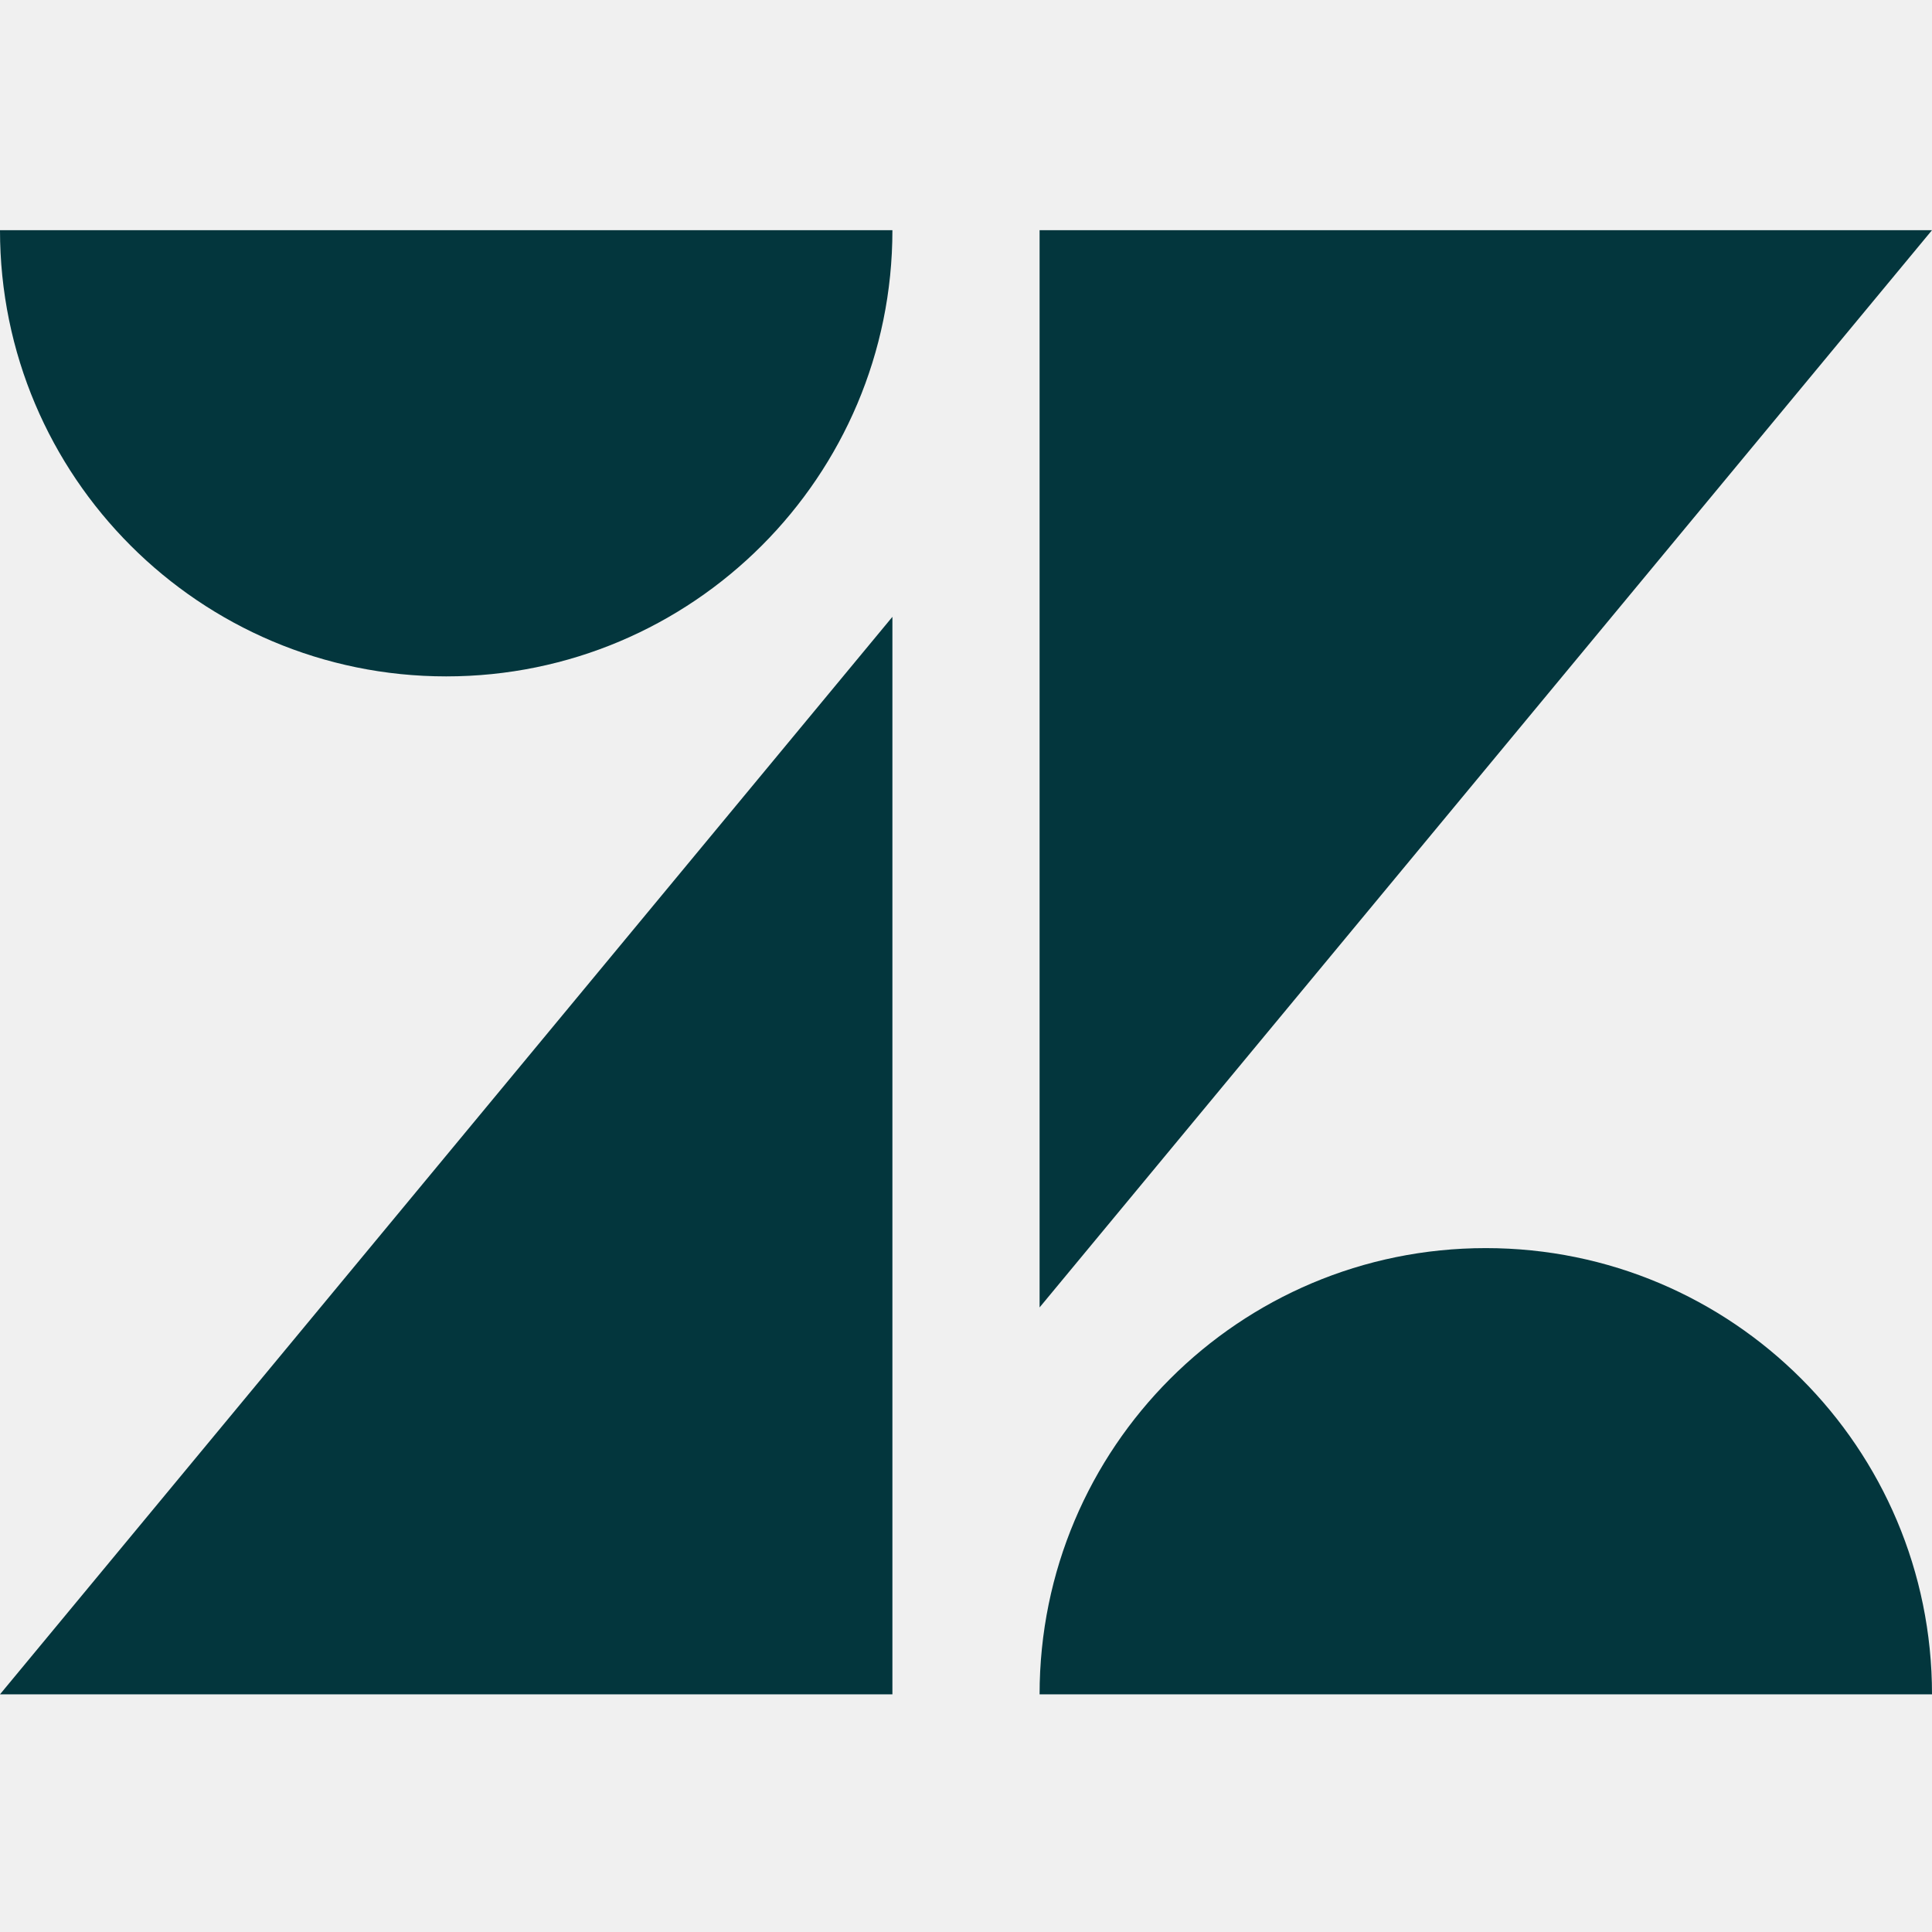
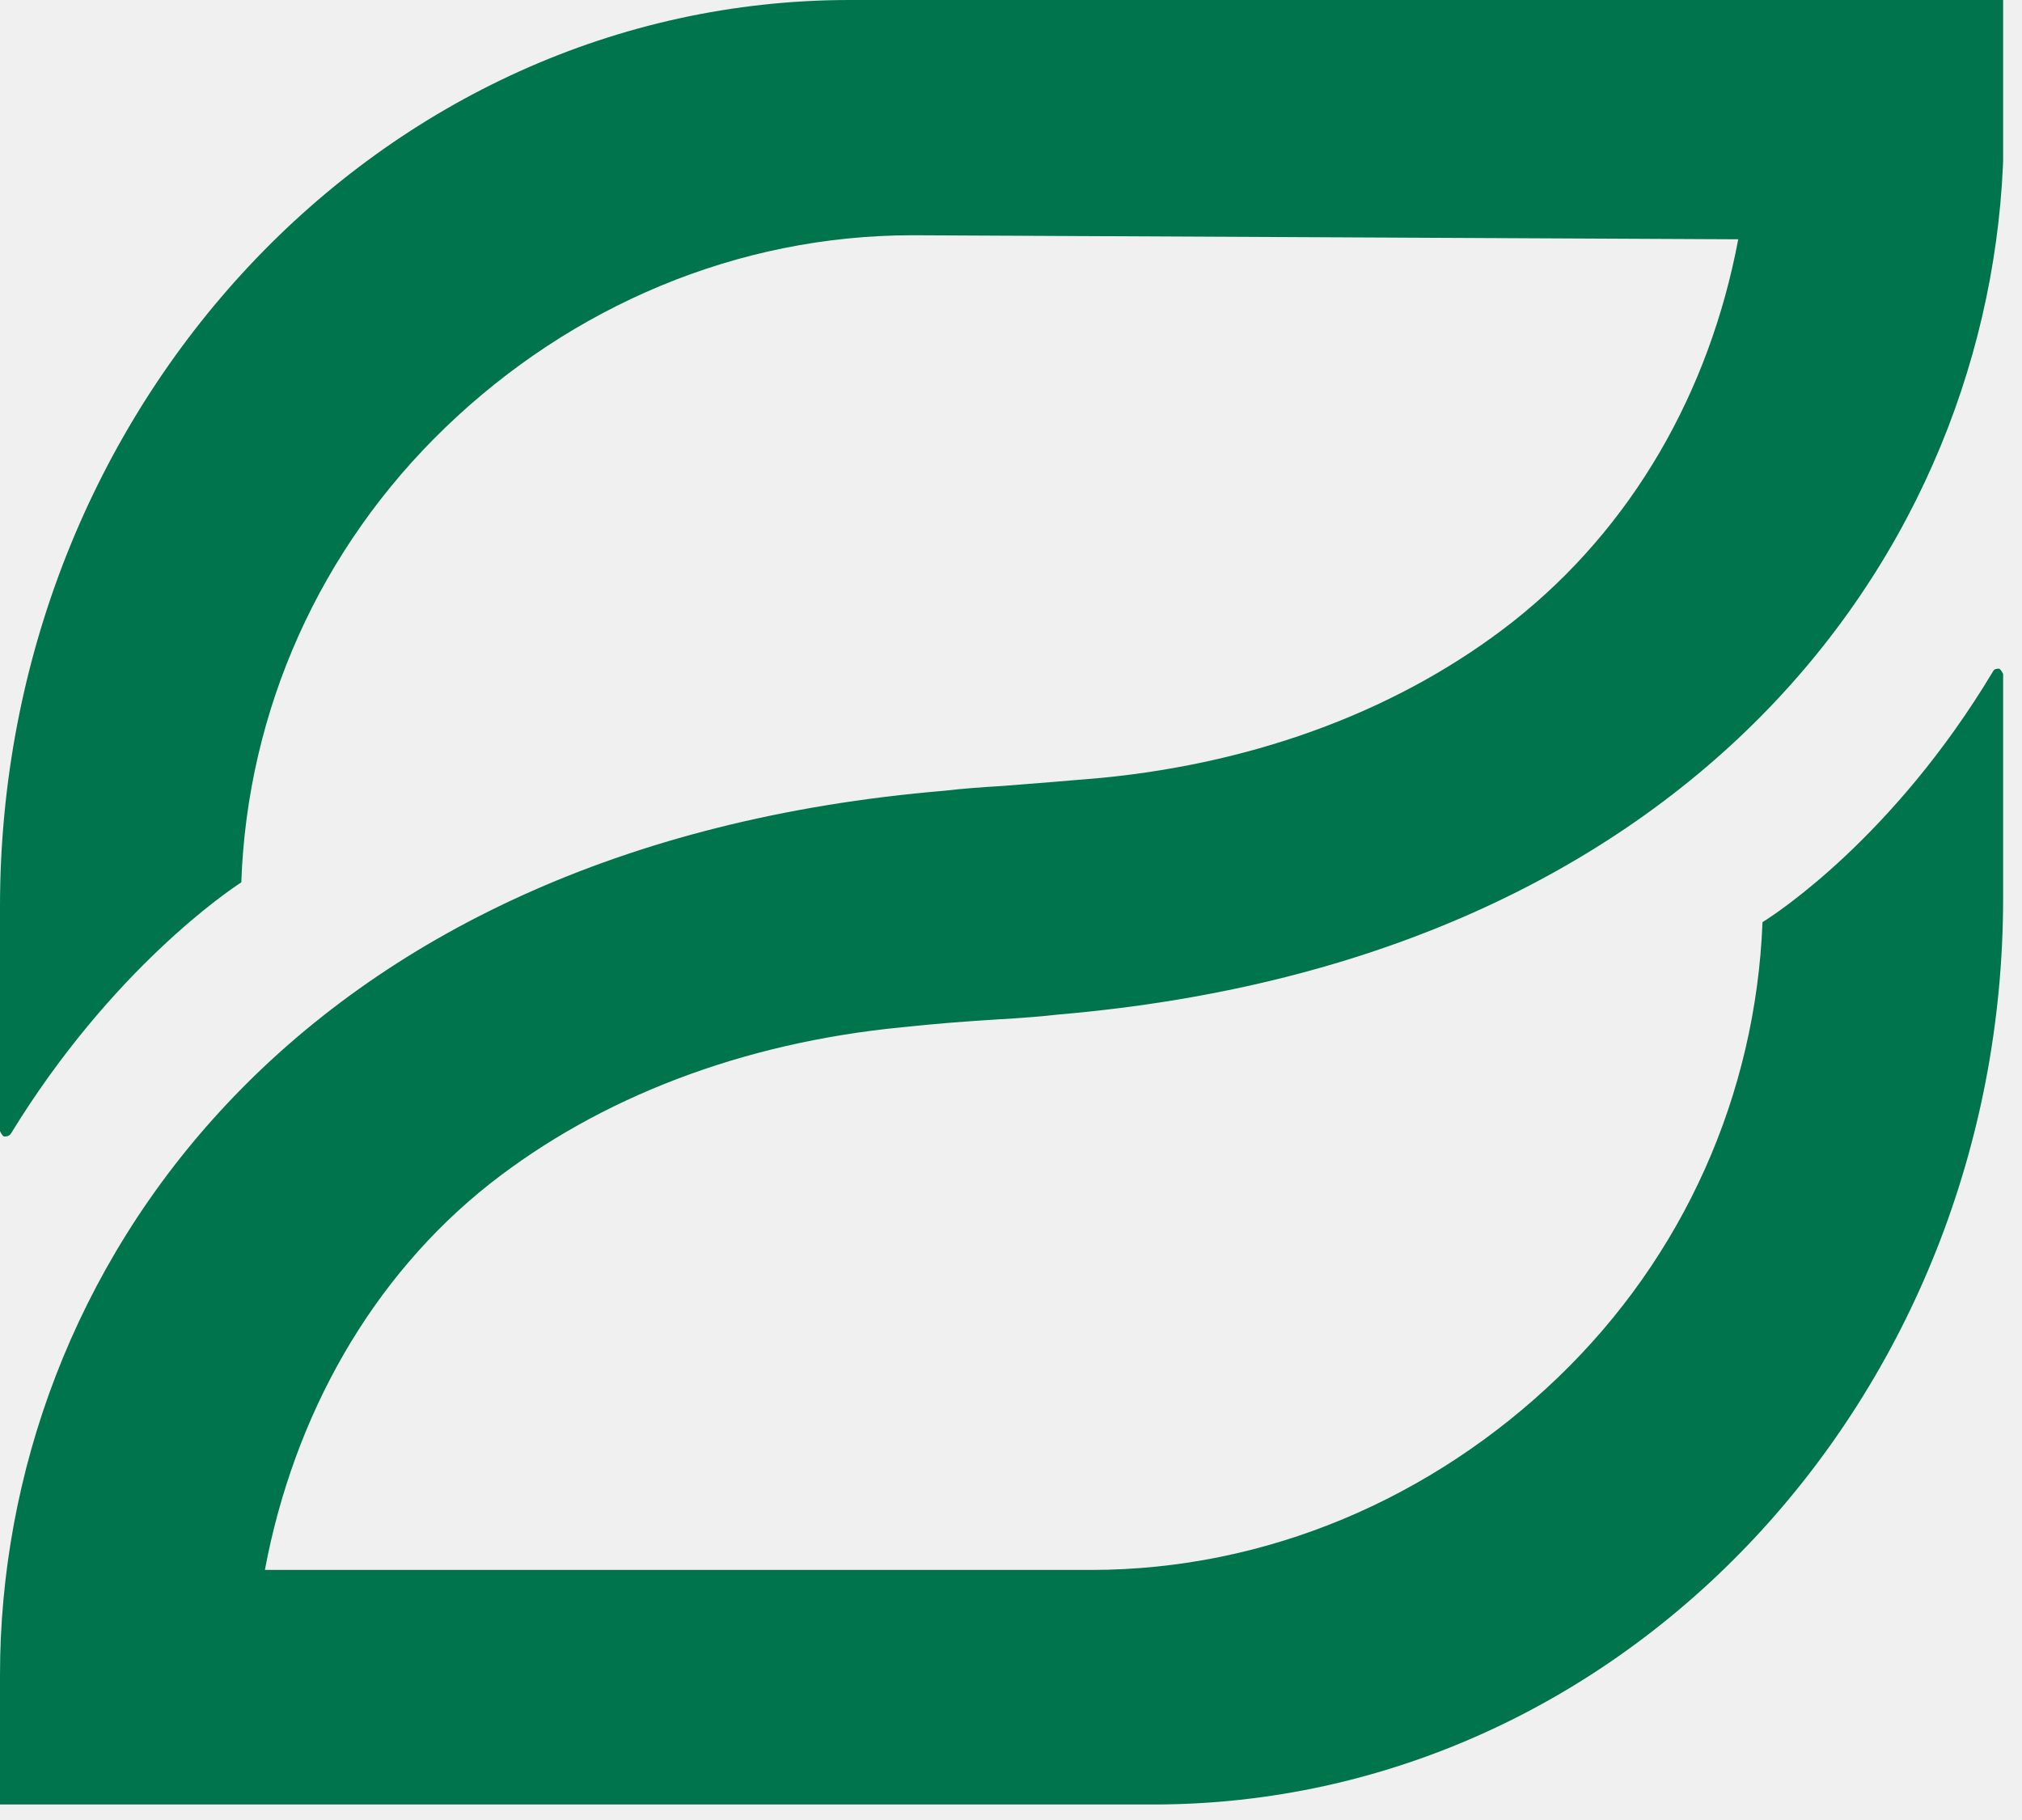
- <svg xmlns="http://www.w3.org/2000/svg" width="800px" height="800px" viewBox="0 -30.5 256 256" version="1.1" preserveAspectRatio="xMidYMid">
-   <g>
-     <path d="M118.249,51.233 L118.249,194.006 L0,194.006 L118.249,51.233 Z M118.249,2.84217094e-14 C118.249,32.644 91.769,59.125 59.125,59.125 C26.481,59.125 0,32.644 0,2.84217094e-14 L118.249,2.84217094e-14 Z M137.751,194.006 C137.751,161.329 164.199,134.881 196.875,134.881 C229.552,134.881 256,161.362 256,194.006 L137.751,194.006 Z M137.751,142.74 L137.751,0 L256,0 L137.751,142.74 Z" fill="#03363D">
- 
- </path>
+ <svg xmlns="http://www.w3.org/2000/svg" width="30" height="27" viewBox="0 0 30 27" fill="none">
+   <g clip-path="url(#clip0_78_7946)">
+     <path d="M0 13.45V16.78C0 16.78 0.03 16.85 0.06 16.86C0.09 16.86 0.13 16.86 0.16 16.82C1.66 14.37 3.41 13.2 3.58 13.09C3.67 10.53 4.75 8.13 6.61 6.34C8.48 4.54 10.94 3.49 13.54 3.49L25.79 3.55C25.36 5.83 24.21 7.83 22.45 9.22C20.82 10.5 18.71 11.31 16.34 11.54C15.88 11.58 15.39 11.62 14.87 11.66C14.54 11.68 14.27 11.7 14.02 11.73C4.33 12.54 0 18.91 0 24.85V26.77H17.11C24.06 26.77 29.72 20.74 29.72 13.32V10C29.72 10 29.69 9.93 29.66 9.92C29.63 9.92 29.59 9.92 29.57 9.96C28.09 12.43 26.33 13.57 26.15 13.68C26.05 16.24 24.98 18.64 23.12 20.43C21.25 22.23 18.79 23.29 16.19 23.29H3.93C4.36 21 5.51 18.95 7.27 17.56C8.9 16.28 11.01 15.47 13.38 15.24C13.85 15.19 14.34 15.15 14.84 15.12H14.86C15.18 15.1 15.45 15.08 15.71 15.05C25.39 14.22 29.73 7.85 29.73 1.9V0H12.61C5.66 0 0 6.03 0 13.45Z" fill="#00744D" />
  </g>
+   <defs>
+     <clipPath id="clip0_78_7946">
+       <rect width="29.72" height="26.77" fill="white" />
+     </clipPath>
+   </defs>
</svg>
